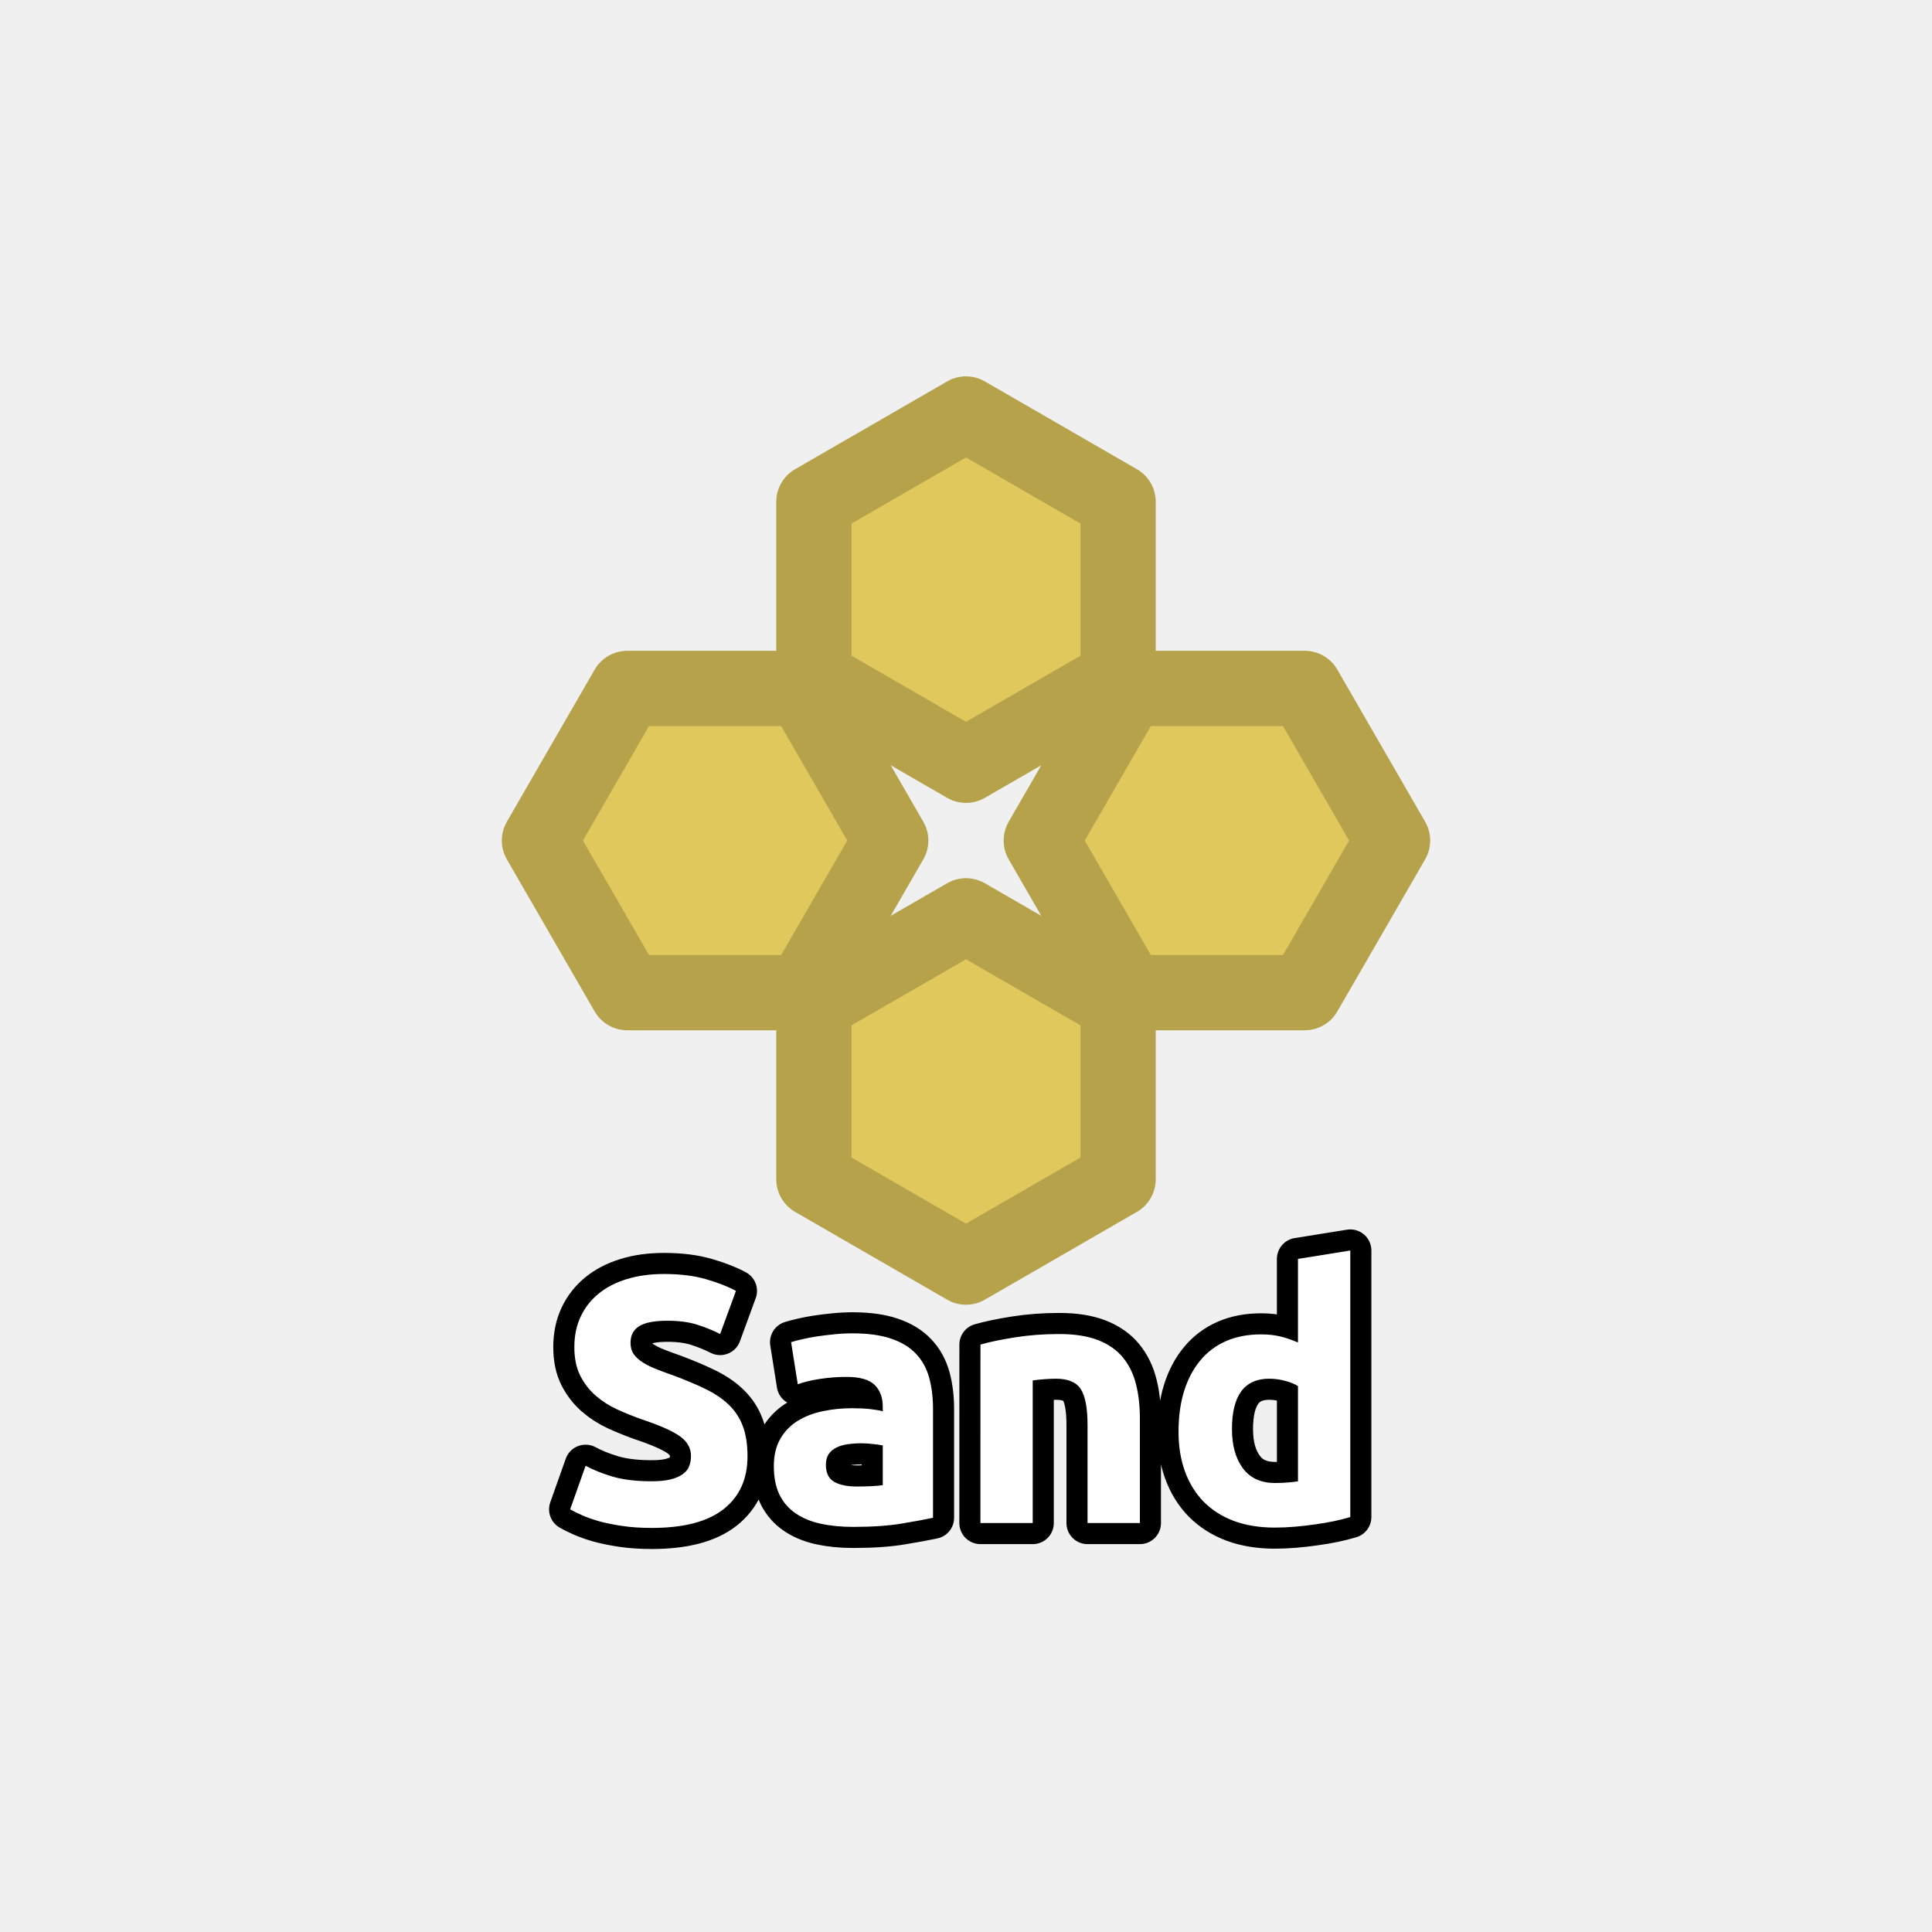
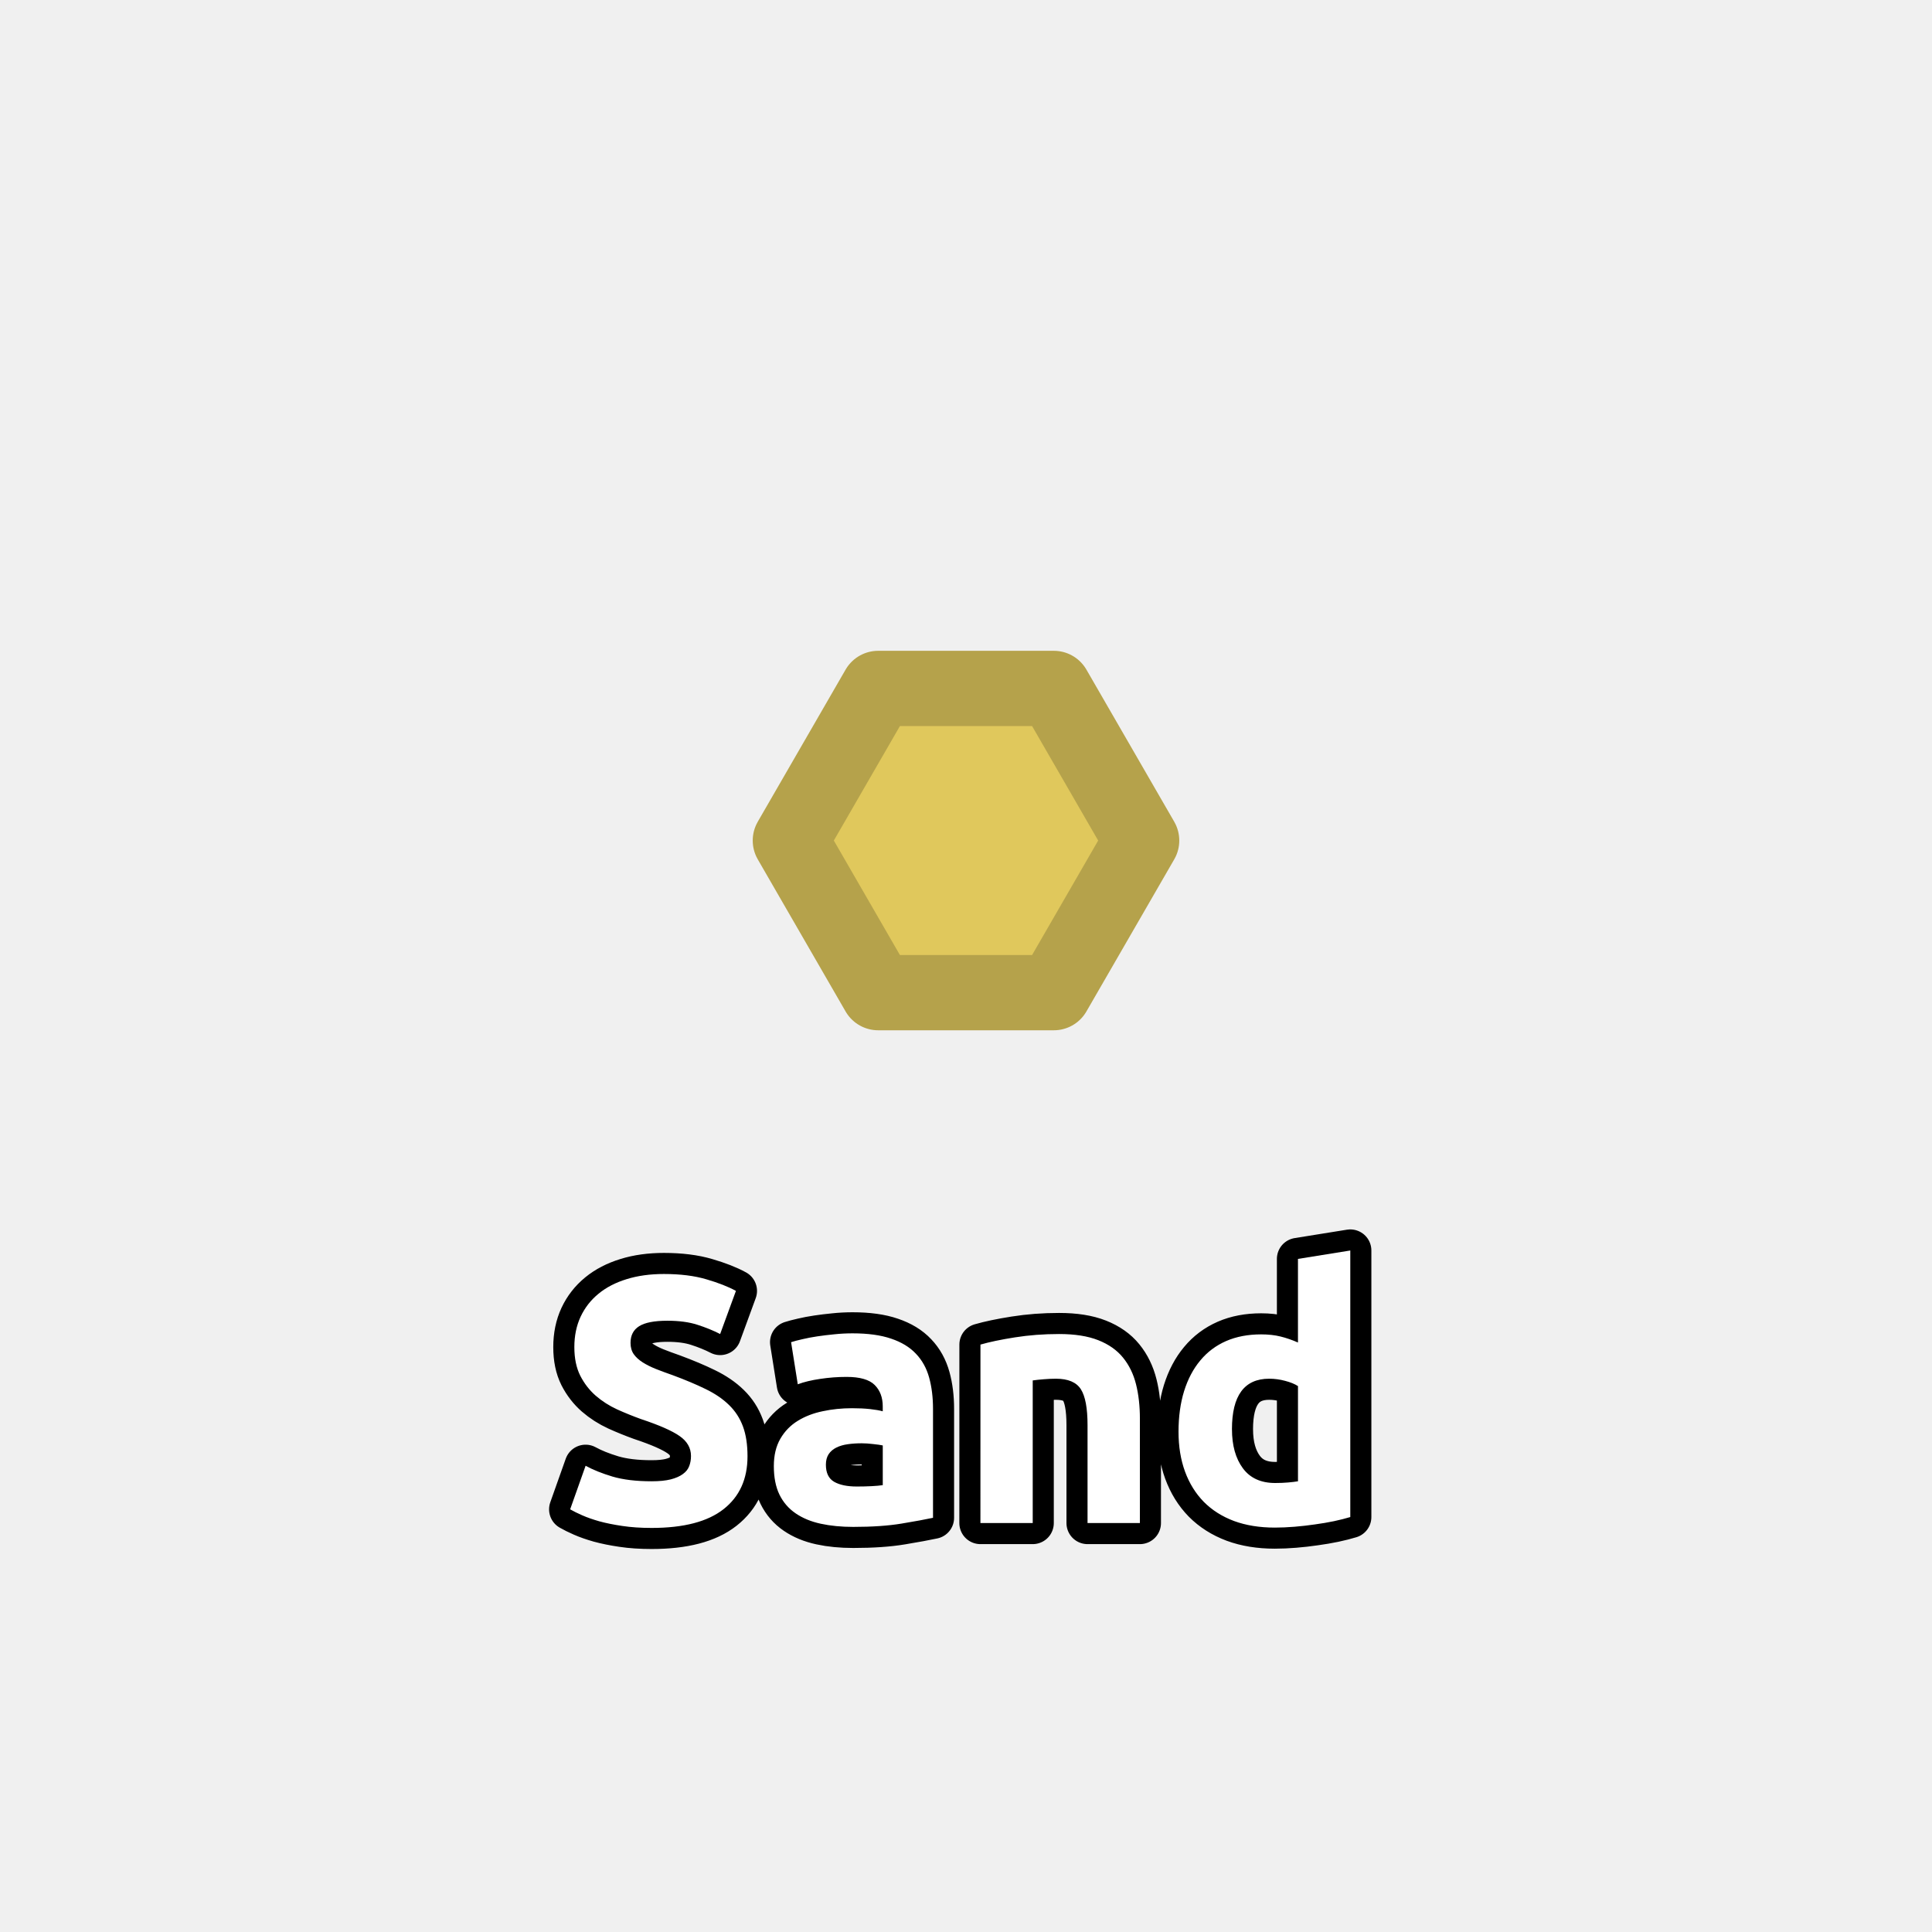
<svg xmlns="http://www.w3.org/2000/svg" viewBox="0 0 110 110">
-   <path fill="#e0c85c" d="m79.286 47.857-5 8.66h-10l-5-8.66 5-8.66h10z" />
-   <path fill="none" stroke="#b5a24b" stroke-linejoin="round" stroke-width="4.286" d="m79.286 47.857-5 8.66h-10l-5-8.66 5-8.66h10z" />
-   <path fill="#e0c85c" d="m55 72.143-8.66-5v-10l8.66-5 8.66 5v10z" />
-   <path fill="none" stroke="#b5a24b" stroke-linejoin="round" stroke-width="4.286" d="m55 72.143-8.66-5v-10l8.66-5 8.66 5v10z" />
-   <path fill="#e0c85c" d="m30.714 47.857 5-8.66h10l5 8.66-5 8.66h-10z" />
-   <path fill="none" stroke="#b5a24b" stroke-linejoin="round" stroke-width="4.286" d="m30.714 47.857 5-8.66h10l5 8.66-5 8.66h-10z" />
-   <path fill="#e0c85c" d="m55 23.571 8.66 5v10l-8.66 5-8.66-5v-10z" />
-   <path fill="none" stroke="#b5a24b" stroke-linejoin="round" stroke-width="4.286" d="m55 23.571 8.66 5v10l-8.66 5-8.66-5v-10z" />
+   <path fill="#e0c85c" d="m79.286 47.857-5 8.66h-10l-5-8.66 5-8.66h10z" transform="translate(-14.286 0)" />
+   <path fill="none" stroke="#b5a24b" stroke-linejoin="round" stroke-width="4.286" d="m79.286 47.857-5 8.66h-10l-5-8.66 5-8.66h10z" transform="translate(-14.286 0)" />
  <path fill="none" stroke="#000" stroke-linecap="round" stroke-linejoin="round" stroke-width="2.4" d="M37.1 84.338q.66 0 1.09-.108.43-.112.688-.302.264-.19.361-.45.103-.263.103-.58 0-.684-.645-1.133-.64-.45-2.197-.967-.678-.244-1.362-.552-.679-.312-1.22-.781-.538-.469-.88-1.138-.337-.669-.337-1.63 0-.963.357-1.73.361-.77 1.02-1.308.66-.542 1.602-.83.942-.293 2.12-.293 1.4 0 2.421.303 1.02.298 1.68.659l-.899 2.456q-.58-.298-1.294-.527-.708-.23-1.709-.23-1.118 0-1.611.313-.488.307-.488.947 0 .38.18.64.181.258.508.468.332.21.762.381t.952.352q1.08.4 1.875.79.8.387 1.333.909.532.517.791 1.22.259.699.259 1.7 0 1.938-1.363 3.008-1.357 1.069-4.096 1.069-.923 0-1.665-.112-.737-.108-1.309-.264-.566-.161-.976-.342-.41-.18-.689-.341l.88-2.481q.62.342 1.527.615.909.269 2.232.269m11.68.298q.44 0 .84-.02t.64-.058v-2.261q-.181-.04-.543-.078-.356-.044-.659-.044-.42 0-.79.053-.367.05-.65.19-.279.138-.44.377-.156.24-.156.6 0 .699.469.972.469.269 1.289.269m-.24-8.721q1.319 0 2.198.303.884.297 1.411.859.532.557.752 1.358.22.8.22 1.782v6.2q-.64.138-1.783.328-1.137.19-2.758.19-1.02 0-1.85-.18t-1.431-.591-.923-1.07q-.318-.659-.318-1.62 0-.918.371-1.558t.992-1.02q.62-.382 1.42-.547.801-.171 1.66-.171.577 0 1.026.048.454.05.732.127v-.278q0-.762-.459-1.22-.459-.46-1.601-.46-.757 0-1.5.113-.741.107-1.278.307l-.381-2.397q.258-.083.65-.171.39-.093.849-.161t.966-.117q.513-.054 1.036-.054m7.281.64q.757-.22 1.958-.41 1.201-.191 2.52-.191 1.343 0 2.231.352.889.351 1.407.99.522.64.742 1.52.22.878.22 1.957v5.943H61.92v-5.581q0-1.44-.38-2.037-.382-.6-1.422-.6-.317 0-.679.03-.36.028-.64.068v8.12h-2.978zm14.32 4.819q0 1.382.62 2.222t1.84.84q.4 0 .738-.03.341-.03.561-.068v-5.42q-.278-.18-.732-.298-.45-.122-.909-.122-2.119 0-2.119 2.876m6.738 5q-.4.122-.923.234-.518.108-1.09.186-.566.083-1.156.132-.591.049-1.128.049-1.304 0-2.324-.376-1.016-.381-1.72-1.09-.697-.712-1.069-1.723-.37-1.01-.37-2.27 0-1.28.317-2.31.322-1.03.923-1.748.6-.723 1.47-1.104.873-.38 1.992-.38.62 0 1.108.122.493.122.991.341v-4.76l2.979-.479z" />
  <path fill="#fff" d="M37.1 84.338q.66 0 1.09-.108.43-.112.688-.302.264-.19.361-.45.103-.263.103-.58 0-.684-.645-1.133-.64-.45-2.197-.967-.678-.244-1.362-.552-.679-.312-1.22-.781-.538-.469-.88-1.138-.337-.669-.337-1.63 0-.963.357-1.73.361-.77 1.02-1.308.66-.542 1.602-.83.942-.293 2.12-.293 1.4 0 2.421.303 1.02.298 1.68.659l-.899 2.456q-.58-.298-1.294-.527-.708-.23-1.709-.23-1.118 0-1.611.313-.488.307-.488.947 0 .38.18.64.181.258.508.468.332.21.762.381t.952.352q1.08.4 1.875.79.8.387 1.333.909.532.517.791 1.22.259.699.259 1.7 0 1.938-1.363 3.008-1.357 1.069-4.096 1.069-.923 0-1.665-.112-.737-.108-1.309-.264-.566-.161-.976-.342-.41-.18-.689-.341l.88-2.481q.62.342 1.527.615.909.269 2.232.269m11.68.298q.44 0 .84-.02t.64-.058v-2.261q-.181-.04-.543-.078-.356-.044-.659-.044-.42 0-.79.053-.367.05-.65.19-.279.138-.44.377-.156.24-.156.6 0 .699.469.972.469.269 1.289.269m-.24-8.721q1.319 0 2.198.303.884.297 1.411.859.532.557.752 1.358.22.8.22 1.782v6.2q-.64.138-1.783.328-1.137.19-2.758.19-1.02 0-1.85-.18t-1.431-.591-.923-1.07q-.318-.659-.318-1.62 0-.918.371-1.558t.992-1.02q.62-.382 1.42-.547.801-.171 1.66-.171.577 0 1.026.048.454.05.732.127v-.278q0-.762-.459-1.22-.459-.46-1.601-.46-.757 0-1.5.113-.741.107-1.278.307l-.381-2.397q.258-.083.65-.171.39-.093.849-.161t.966-.117q.513-.054 1.036-.054m7.281.64q.757-.22 1.958-.41 1.201-.191 2.52-.191 1.343 0 2.231.352.889.351 1.407.99.522.64.742 1.52.22.878.22 1.957v5.943H61.92v-5.581q0-1.44-.38-2.037-.382-.6-1.422-.6-.317 0-.679.03-.36.028-.64.068v8.12h-2.978zm14.32 4.819q0 1.382.62 2.222t1.84.84q.4 0 .738-.03.341-.03.561-.068v-5.42q-.278-.18-.732-.298-.45-.122-.909-.122-2.119 0-2.119 2.876m6.738 5q-.4.122-.923.234-.518.108-1.09.186-.566.083-1.156.132-.591.049-1.128.049-1.304 0-2.324-.376-1.016-.381-1.72-1.09-.697-.712-1.069-1.723-.37-1.01-.37-2.27 0-1.28.317-2.31.322-1.03.923-1.748.6-.723 1.47-1.104.873-.38 1.992-.38.62 0 1.108.122.493.122.991.341v-4.76l2.979-.479z" />
</svg>
